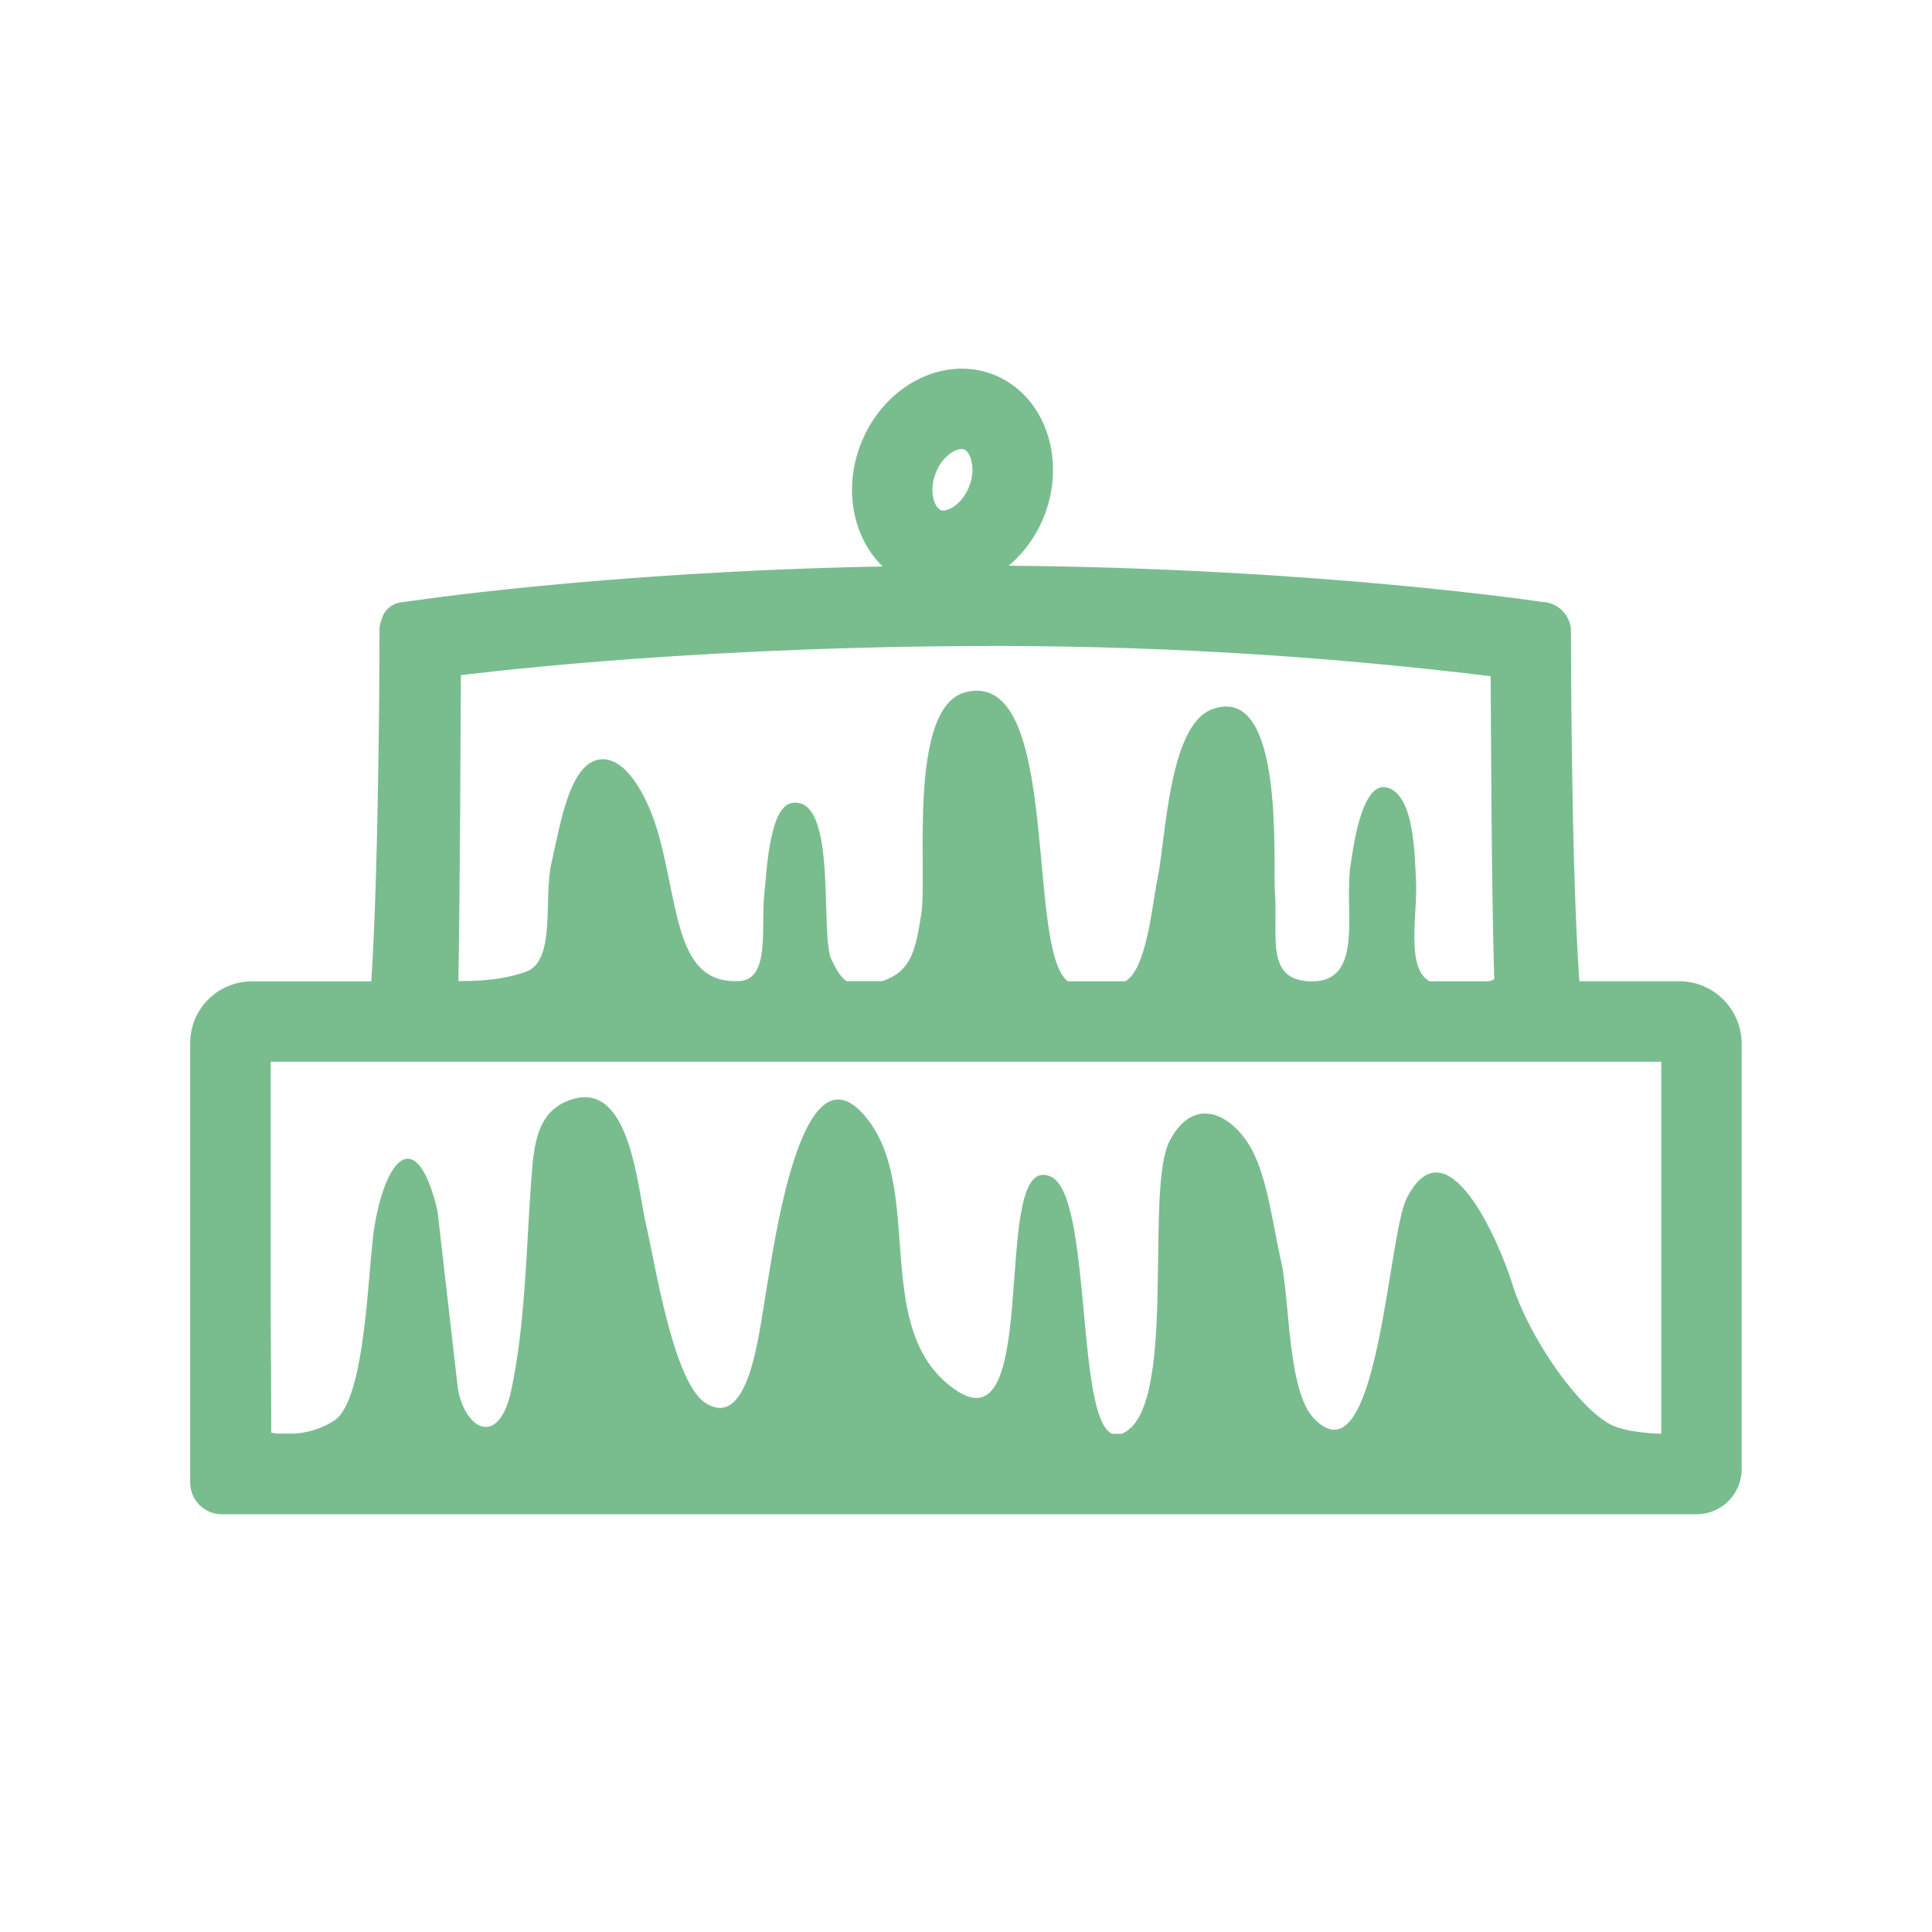
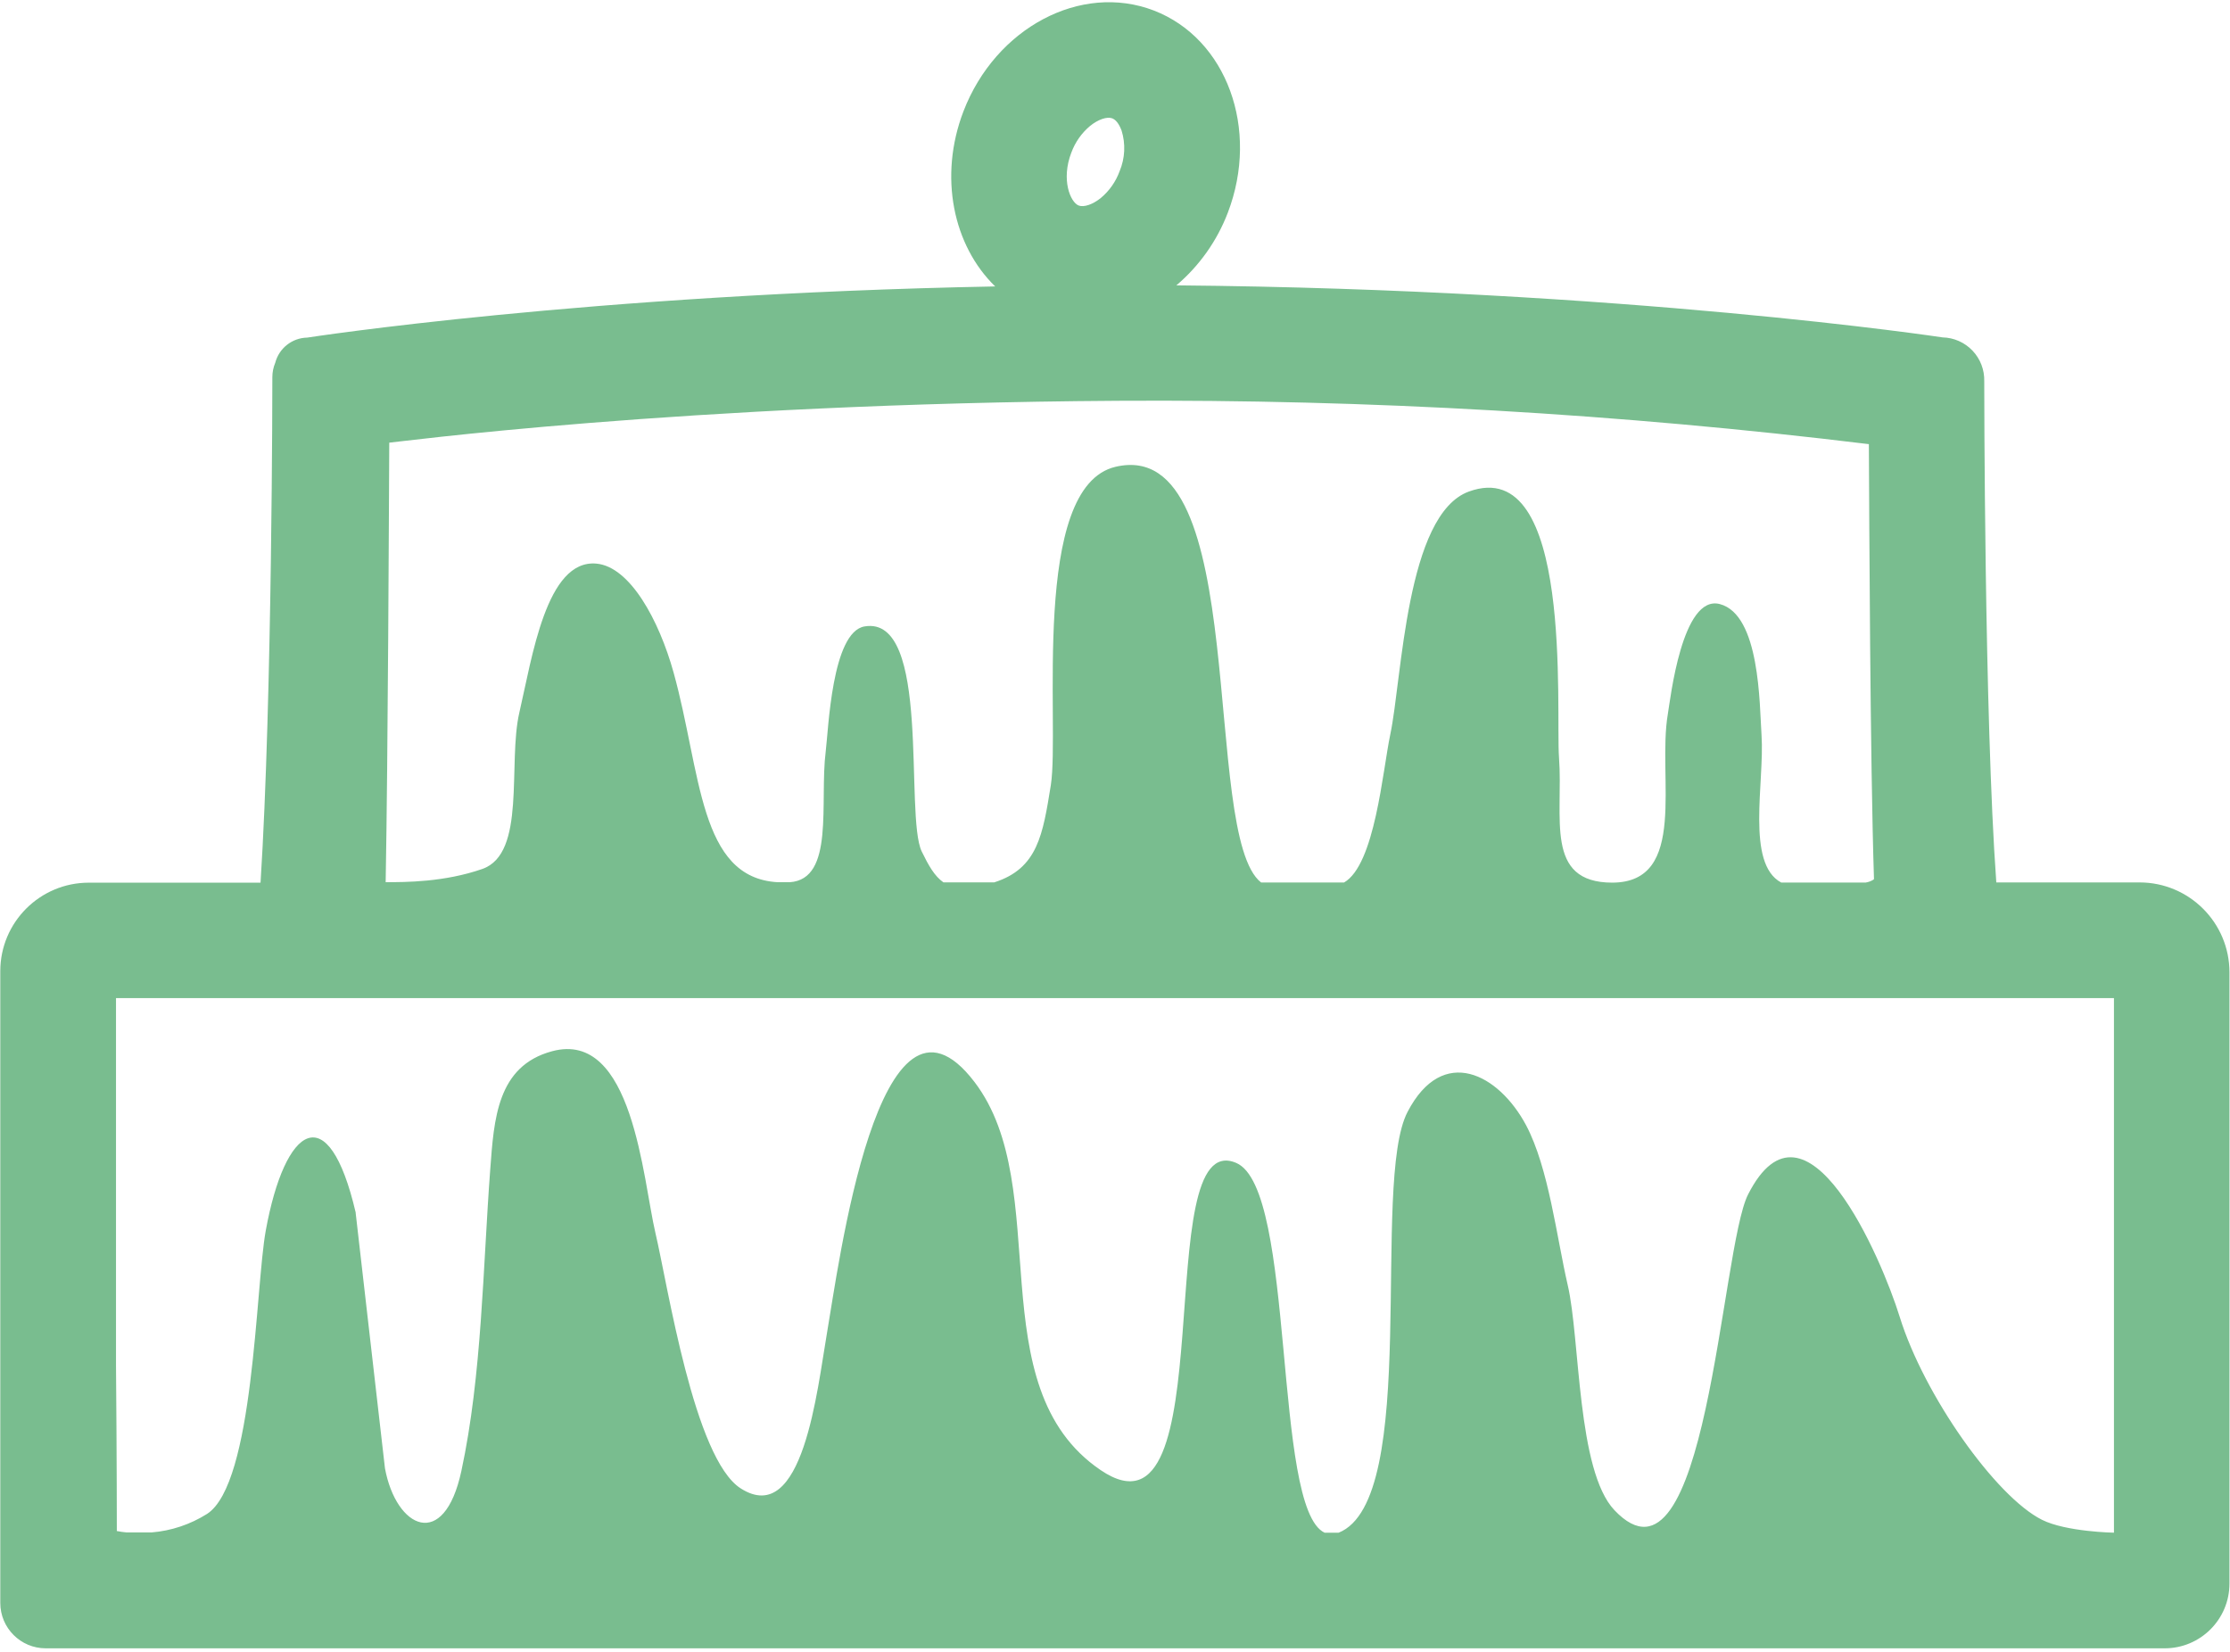
- <svg xmlns="http://www.w3.org/2000/svg" id="Layer_1" data-name="Layer 1" viewBox="0 0 600 600">
-   <defs>
-     <style>
-       .cls-1{fill:#79bd8f;}
-     </style>
-   </defs>
-   <path class="cls-1" d="M521.49 304.73h-31c-2.61-35.8-2.61-108.33-2.61-108.33a9.22 9.22 0 0 0-9-9.47s-68.52-10.39-165.62-11.25A38.71 38.71 0 0 0 324.38 160c6.93-18.1-.25-37.67-16-43.72s-34.2 3.72-41.14 21.82c-5.39 14.08-2.22 29 6.87 37.82-88.21 1.67-148.7 11.05-148.7 11.05a7.29 7.29 0 0 0-6.92 5.45 8 8 0 0 0-.63 3.11s0 69.44-2.55 109.25H78.2a19.13 19.13 0 0 0-19.13 19.13v136.54a9.82 9.82 0 0 0 9.82 9.82h458a14 14 0 0 0 14-14v-132.1a19.44 19.44 0 0 0-19.4-19.44zM290.56 147a13.59 13.59 0 0 1 4.05-5.78c1.74-1.41 3.67-2.07 4.8-1.64s1.77 2 2 2.6A12.86 12.86 0 0 1 301 151a13.58 13.58 0 0 1-4.05 5.78c-1.74 1.41-3.67 2.07-4.8 1.64-1.81-.7-3.83-5.58-1.59-11.42zm10 53.63A1275.25 1275.25 0 0 1 462.94 210c.09 16.1.27 68.27 1.11 94l-.12.13a4.46 4.46 0 0 1-1.68.63H444c-7.69-4.12-3.58-21.66-4.26-31.84-.45-6.72-.32-26.05-9-28.35-8.19-2.16-10.72 20.65-11.25 23.77-2.32 13.61 4.5 36.4-12 36.43-14.77 0-10.57-14.09-11.52-27-.75-10.26 3.22-65.74-19.47-57.53-13.63 4.93-14.44 40.44-17 52.51-1.67 7.91-3.31 28.15-10 32h-17.91c-13.16-10.18-1.89-96.76-31.46-89.86-18.51 4.32-12 56.07-14 68.82-1.72 10.61-2.79 18-12.22 21h-11c-1.92-1.33-3.21-3.64-4.68-6.67-3.77-7.82 2.17-51.12-12.37-48.65-7.07 1.2-7.8 22.39-8.38 27-1.38 11 2 27.66-7.8 28.29h-2.57c-17.1-.94-16.51-23.66-22.52-45.32-3.15-11.33-9.42-22.87-16.67-23.54-10.85-1-13.91 20.35-16.67 32.2-2.54 11 1.57 30.46-8 33.8-8.2 2.86-16.6 2.86-20.89 2.86.5-27.3.7-82.05.78-95-.04.1 63.14-8.47 157.47-9.05zM135.88 376.12c-5.88-25.23-15.3-18.92-19.45 3.88-2.23 12.28-2.51 54.66-12.69 61.22a26.5 26.5 0 0 1-12 4h-5.37a18.81 18.81 0 0 1-2.13-.3s0-15.41-.18-35.8v-79.39h431.87v115.55s-10.37-.19-15.56-2.79c-10-5-25.52-26.95-30.76-43.89-3.84-12.41-20.25-51.06-32.77-26.43-5.95 11.71-8.94 89.28-28.88 68.24-8.13-8.58-7.39-37-10.09-48.6-2.41-10.4-4.1-25.33-9-34.6-5.89-11.05-18-17.54-25.63-2.88-8 15.3 2.91 83.91-14.91 90.95h-3c-11.35-5.22-6.1-74.37-19.12-79.93-19-8.12-2.22 84.77-29.3 66.4-26.6-18.05-9.81-61-27.26-83.87-20.77-27.28-29.46 40.28-31.91 54.33-2.09 12-5.13 42.11-18.63 33.5-10.07-6.42-15.74-43.81-18.44-55.23-2.73-11.59-4.85-44-22.35-39.26-11.88 3.2-12.54 14.66-13.35 25.58-1.59 21.18-1.78 44.46-6.24 65.15-3.74 17.39-14.11 12.42-16.52-.59" />
+ <svg xmlns="http://www.w3.org/2000/svg" width="54" height="40">
+   <path fill="#79BD8F" d="M51.814 21.368h-3.473c-.292-4.01-.292-12.136-.292-12.136A1.033 1.033 0 0 0 47.04 8.17s-7.676-1.164-18.554-1.26a4.337 4.337 0 0 0 1.245-1.757c.777-2.028-.028-4.22-1.792-4.899-1.765-.677-3.832.417-4.61 2.445-.603 1.577-.248 3.249.77 4.237C14.217 7.124 7.44 8.175 7.44 8.175a.817.817 0 0 0-.775.61.896.896 0 0 0-.07.35s0 7.779-.286 12.239H2.15c-1.184 0-2.143.96-2.143 2.143v15.297a1.1 1.1 0 0 0 1.1 1.1h51.311c.866 0 1.569-.702 1.569-1.568v-14.8a2.178 2.178 0 0 0-2.174-2.178zM25.942 3.698c.092-.253.249-.476.454-.648.195-.158.411-.232.538-.184.126.048.198.224.224.291a1.44 1.44 0 0 1-.046.988 1.521 1.521 0 0 1-.454.648c-.195.158-.41.232-.537.184-.203-.079-.43-.626-.179-1.28zm1.12 6.007a142.87 142.87 0 0 1 18.193 1.05c.01 1.804.03 7.649.124 10.531l-.013.015a.5.5 0 0 1-.189.07h-2.044c-.862-.461-.401-2.426-.477-3.567-.05-.753-.036-2.918-1.009-3.176-.917-.242-1.2 2.314-1.26 2.663-.26 1.525.504 4.078-1.345 4.082-1.654 0-1.184-1.579-1.29-3.025-.084-1.15.36-7.365-2.181-6.446-1.527.553-1.618 4.531-1.905 5.883-.187.886-.37 3.154-1.12 3.585h-2.007c-1.474-1.14-.212-10.84-3.524-10.067-2.074.484-1.345 6.282-1.569 7.71-.193 1.189-.312 2.017-1.369 2.353h-1.232c-.215-.15-.36-.408-.525-.747-.422-.877.243-5.728-1.385-5.45-.793.134-.874 2.508-.94 3.024-.154 1.232.225 3.099-.873 3.17h-.288c-1.916-.106-1.85-2.651-2.523-5.078-.353-1.27-1.055-2.562-1.868-2.637-1.215-.112-1.558 2.28-1.867 3.607-.285 1.233.176 3.413-.897 3.787-.918.32-1.86.32-2.34.32.056-3.058.079-9.192.087-10.643-.004.012 7.074-.949 17.642-1.014h-.005zM8.614 29.366c-.659-2.826-1.714-2.12-2.179.435-.25 1.376-.281 6.124-1.422 6.859-.405.255-.866.409-1.344.448h-.602a2.107 2.107 0 0 1-.238-.034s0-1.726-.02-4.01v-8.895H51.19v12.945s-1.161-.02-1.743-.312c-1.12-.56-2.859-3.02-3.446-4.917-.43-1.39-2.269-5.72-3.671-2.961-.667 1.312-1.002 10.002-3.236 7.645-.91-.961-.828-4.145-1.13-5.445-.27-1.165-.46-2.838-1.009-3.876-.66-1.238-2.016-1.965-2.871-.323-.896 1.714.326 9.4-1.67 10.19h-.337c-1.271-.585-.683-8.333-2.142-8.955-2.128-.91-.248 9.497-3.282 7.439-2.98-2.023-1.1-6.834-3.054-9.397-2.327-3.056-3.3 4.513-3.575 6.087-.234 1.344-.575 4.718-2.087 3.753-1.129-.72-1.764-4.908-2.066-6.187-.306-1.299-.544-4.93-2.504-4.399-1.331.359-1.405 1.643-1.496 2.866-.178 2.373-.2 4.981-.699 7.299-.419 1.948-1.58 1.391-1.85-.066l-.71-6.189z" />
</svg>
